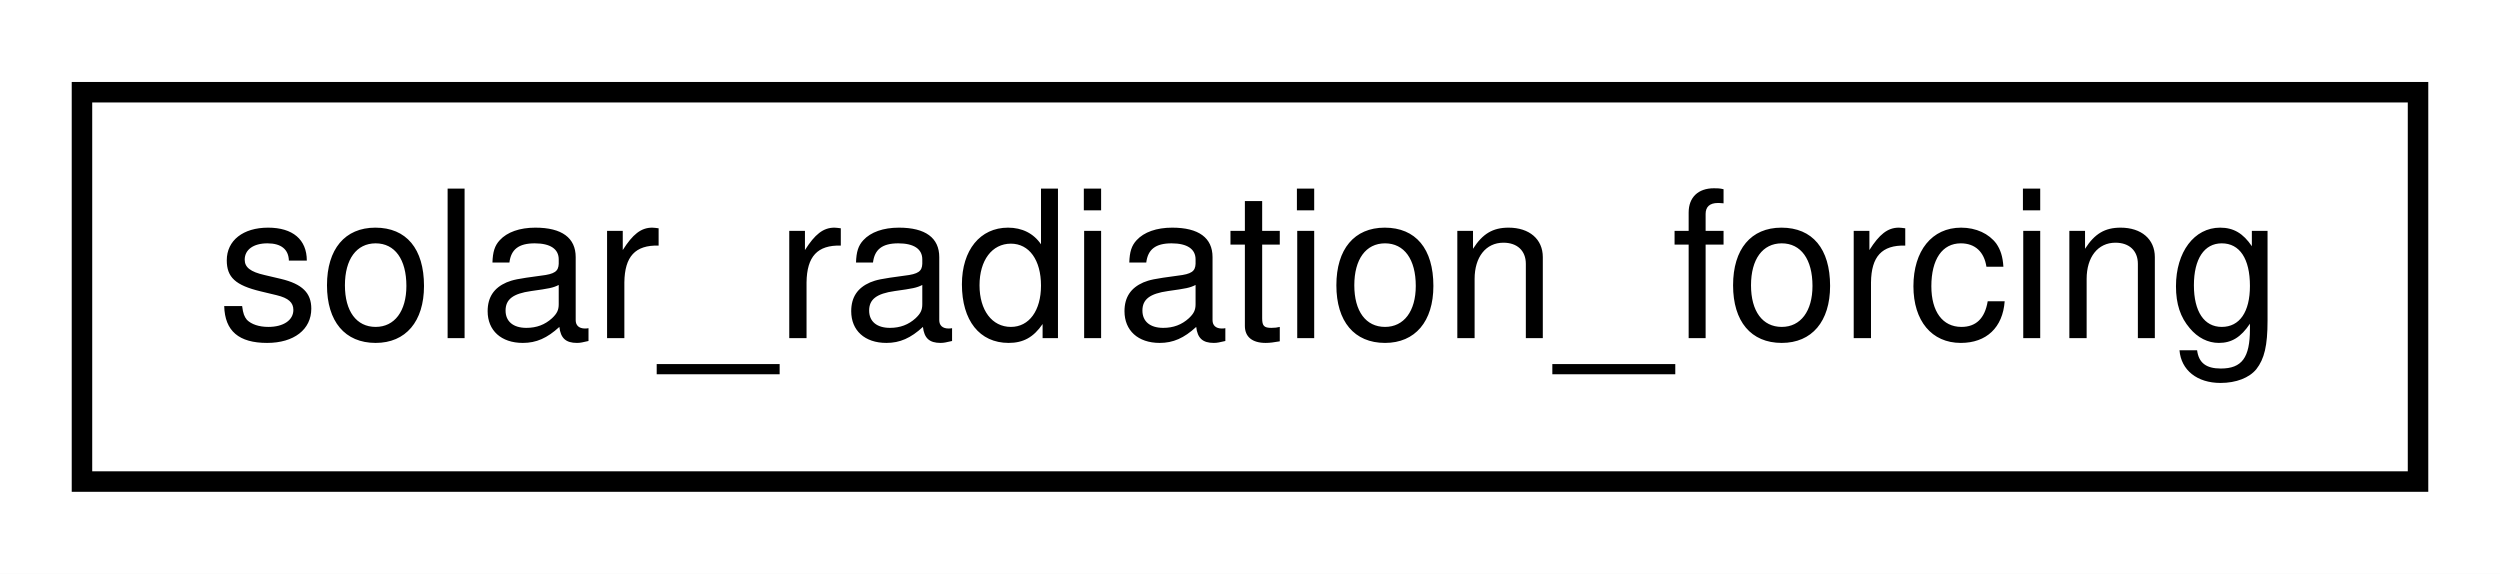
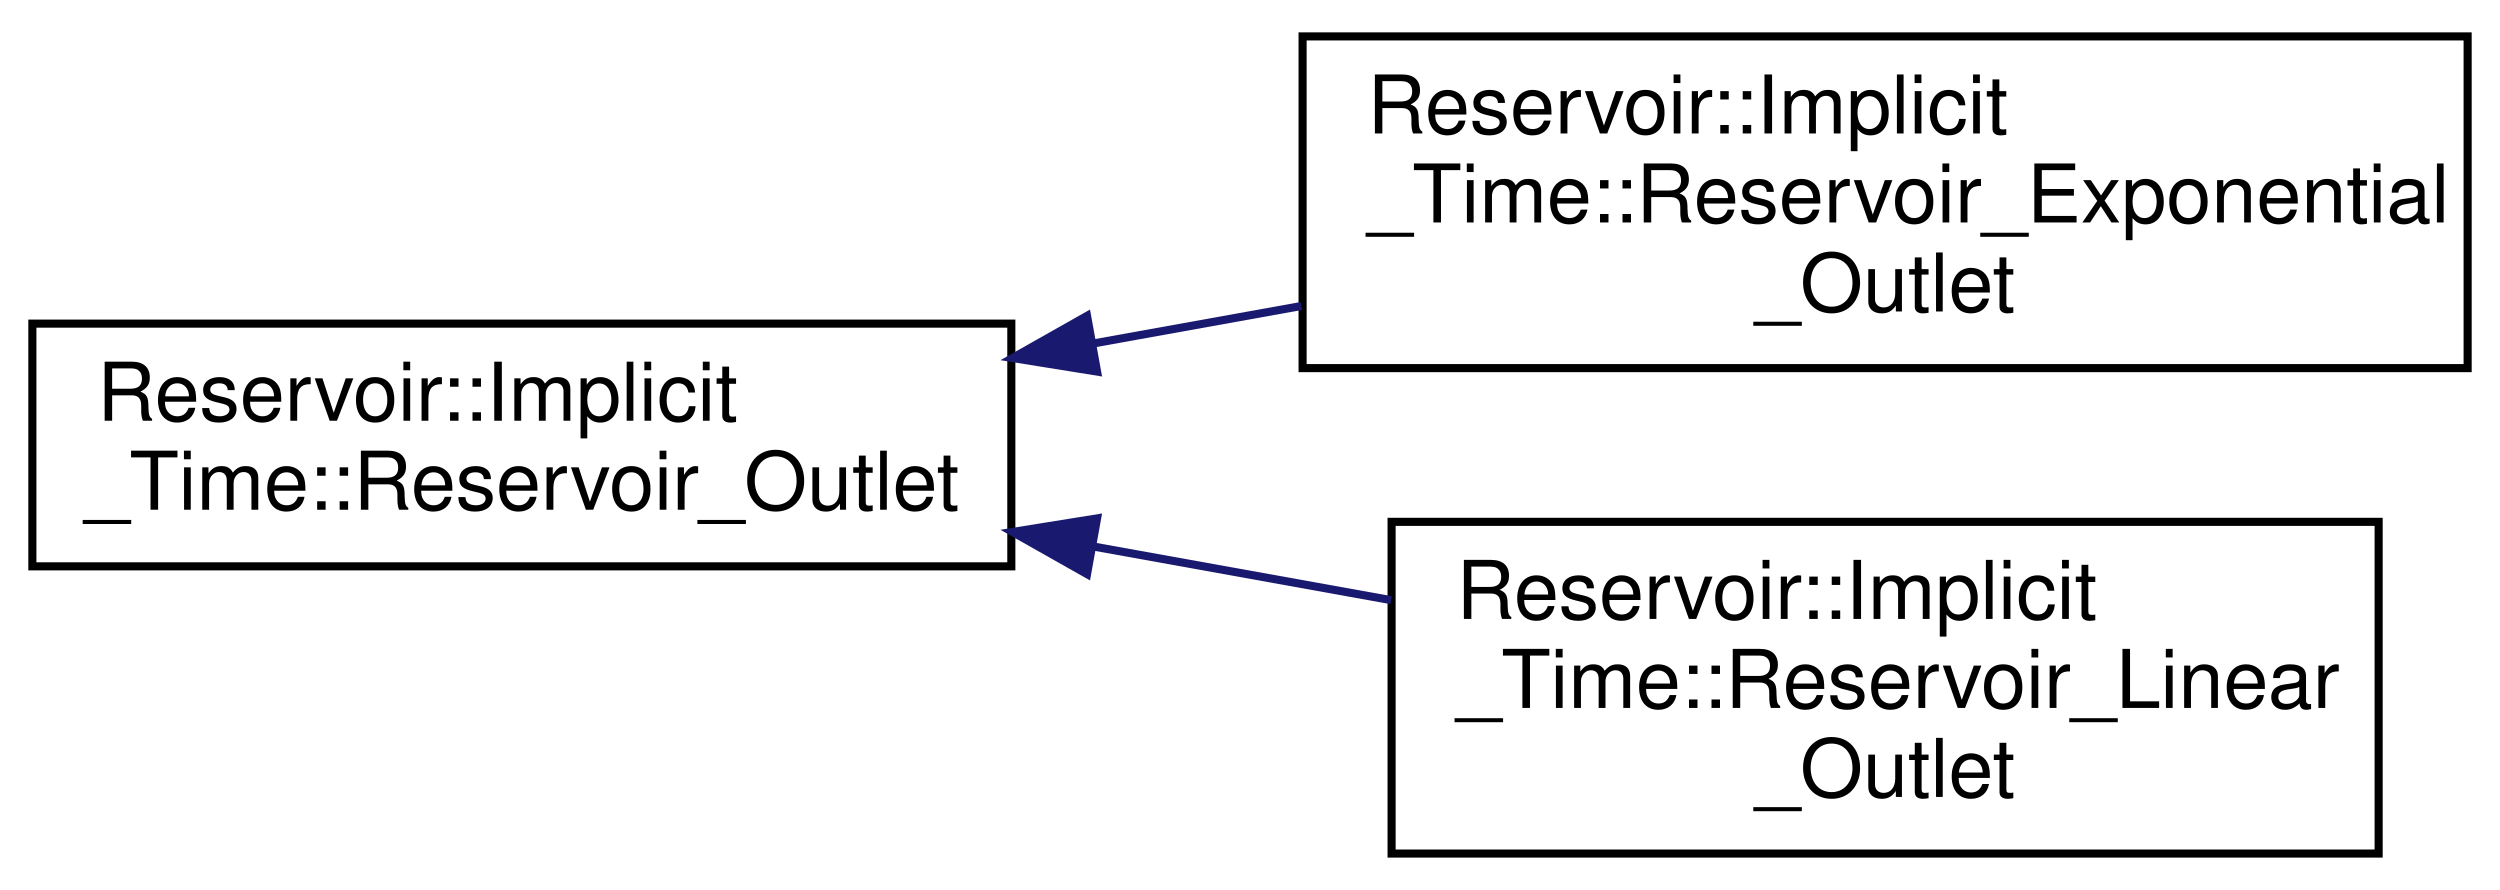
- <svg xmlns="http://www.w3.org/2000/svg" xmlns:xlink="http://www.w3.org/1999/xlink" width="122pt" height="28pt" viewBox="0.00 0.00 122.00 28.00">
-   <g id="graph0" class="graph" transform="scale(1 1) rotate(0) translate(4 24)">
-     <polygon fill="white" stroke="transparent" points="-4,4 -4,-24 118,-24 118,4 -4,4" />
+ <svg xmlns="http://www.w3.org/2000/svg" xmlns:xlink="http://www.w3.org/1999/xlink" width="309pt" height="110pt" viewBox="0.00 0.00 309.00 110.00">
+   <g id="graph0" class="graph" transform="scale(1 1) rotate(0) translate(4 106)">
+     <polygon fill="white" stroke="transparent" points="-4,4 -4,-106 305,-106 305,4 -4,4" />
    <g id="node1" class="node">
      <g id="a_node1">
-         <a xlink:href="structsolar__radiation__forcing.html" target="_top" xlink:title=" ">
-           <polygon fill="white" stroke="black" points="0,-0.5 0,-19.5 114,-19.5 114,-0.5 0,-0.5" />
-           <text text-anchor="middle" x="57" y="-7.5" font-family="Helvetica,sans-Serif" font-size="10.00">solar_radiation_forcing</text>
+         <a xlink:href="class_reservoir_1_1_implicit___time_1_1_reservoir___outlet.html" target="_top" xlink:title="Base Single Reservior Outlet Class.">
+           <polygon fill="white" stroke="black" points="0,-36 0,-66 121,-66 121,-36 0,-36" />
+           <text text-anchor="start" x="8" y="-54" font-family="Helvetica,sans-Serif" font-size="10.00">Reservoir::Implicit</text>
+           <text text-anchor="middle" x="60.5" y="-43" font-family="Helvetica,sans-Serif" font-size="10.00">_Time::Reservoir_Outlet</text>
        </a>
      </g>
    </g>
+     <g id="node2" class="node">
+       <g id="a_node2">
+         <a xlink:href="class_reservoir_1_1_implicit___time_1_1_reservoir___exponential___outlet.html" target="_top" xlink:title="Single Exponential Reservoir Outlet Class This class is for a single exponential reservoir outlet tha...">
+           <polygon fill="white" stroke="black" points="157,-60.5 157,-101.5 301,-101.5 301,-60.5 157,-60.5" />
+           <text text-anchor="start" x="165" y="-89.5" font-family="Helvetica,sans-Serif" font-size="10.00">Reservoir::Implicit</text>
+           <text text-anchor="start" x="165" y="-78.5" font-family="Helvetica,sans-Serif" font-size="10.00">_Time::Reservoir_Exponential</text>
+           <text text-anchor="middle" x="229" y="-67.5" font-family="Helvetica,sans-Serif" font-size="10.00">_Outlet</text>
+         </a>
+       </g>
+     </g>
+     <g id="edge1" class="edge">
+       <path fill="none" stroke="midnightblue" d="M131.04,-63.53C139.57,-65.07 148.29,-66.64 156.84,-68.18" />
+       <polygon fill="midnightblue" stroke="midnightblue" points="131.6,-60.07 121.14,-61.75 130.36,-66.96 131.6,-60.07" />
+     </g>
+     <g id="node3" class="node">
+       <g id="a_node3">
+         <a xlink:href="class_reservoir_1_1_implicit___time_1_1_reservoir___linear___outlet.html" target="_top" xlink:title="Single Linear Reservior Outlet Class This class is for a single linear reservoir outlet that is deriv...">
+           <polygon fill="white" stroke="black" points="168,-0.5 168,-41.5 290,-41.5 290,-0.5 168,-0.5" />
+           <text text-anchor="start" x="176" y="-29.5" font-family="Helvetica,sans-Serif" font-size="10.00">Reservoir::Implicit</text>
+           <text text-anchor="start" x="176" y="-18.5" font-family="Helvetica,sans-Serif" font-size="10.00">_Time::Reservoir_Linear</text>
+           <text text-anchor="middle" x="229" y="-7.5" font-family="Helvetica,sans-Serif" font-size="10.00">_Outlet</text>
+         </a>
+       </g>
+     </g>
+     <g id="edge2" class="edge">
+       <path fill="none" stroke="midnightblue" d="M131.26,-38.43C143.45,-36.23 156.04,-33.97 167.94,-31.82" />
+       <polygon fill="midnightblue" stroke="midnightblue" points="130.36,-35.04 121.14,-40.25 131.6,-41.93 130.36,-35.04" />
+     </g>
  </g>
</svg>
